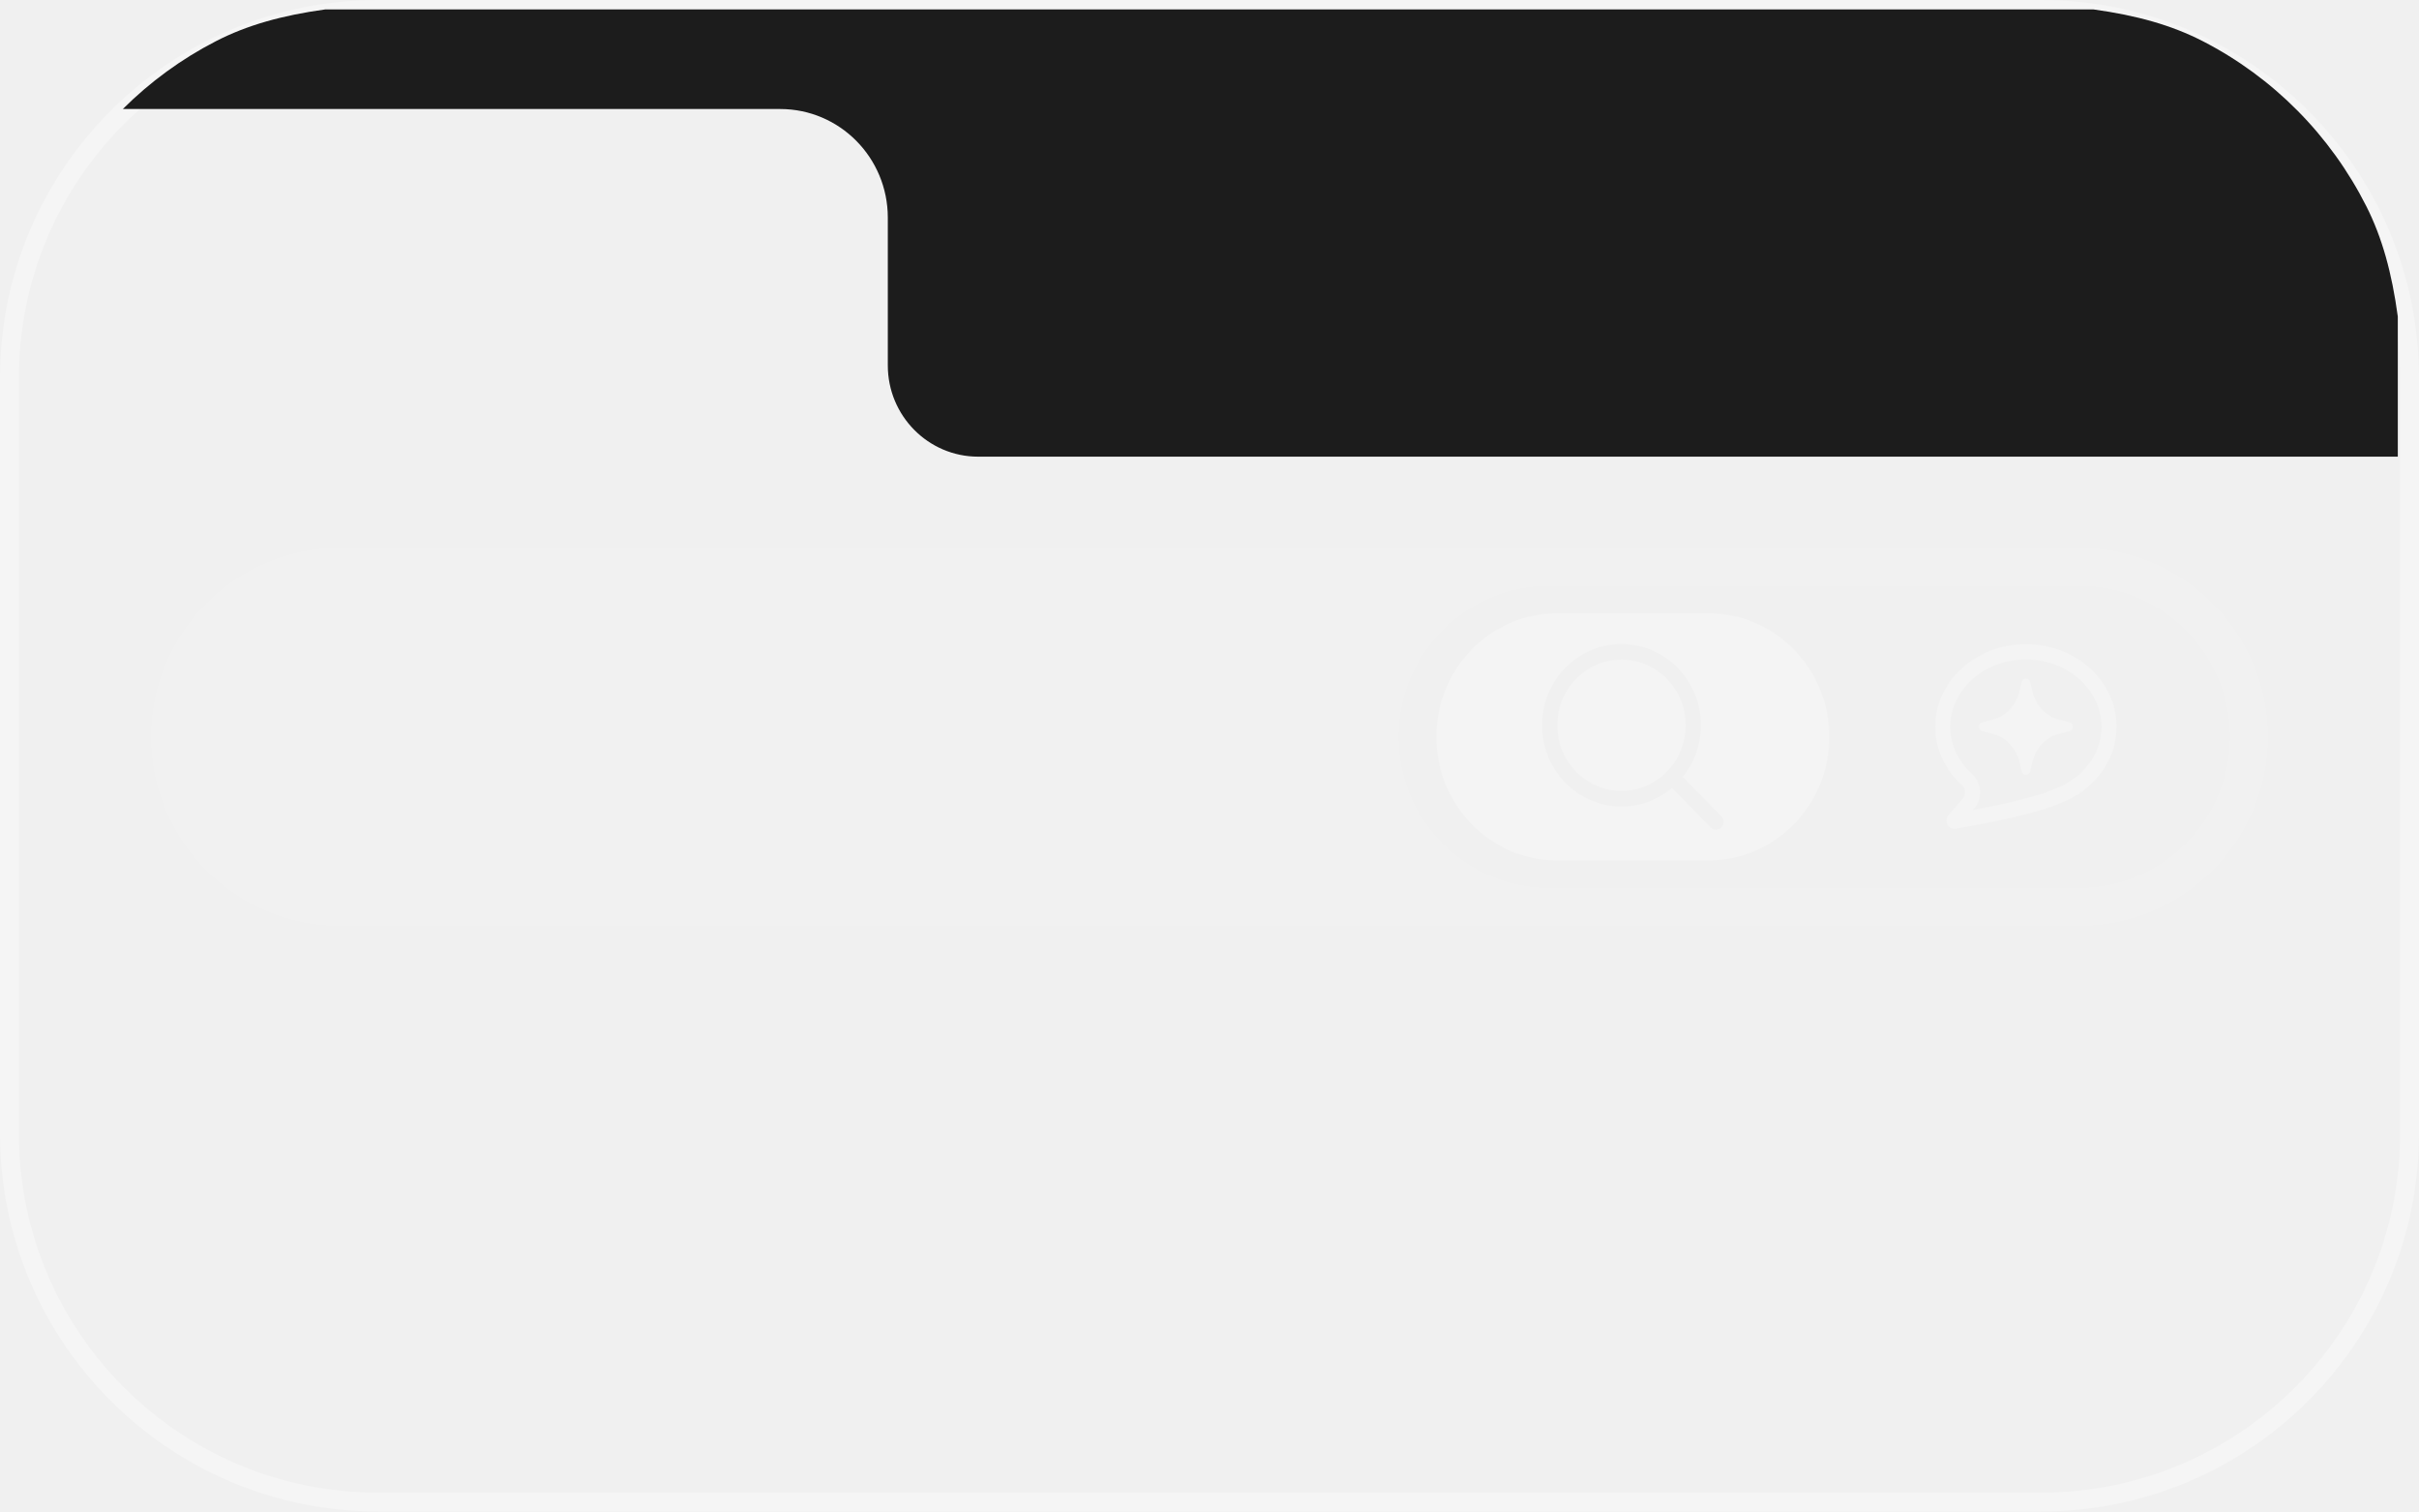
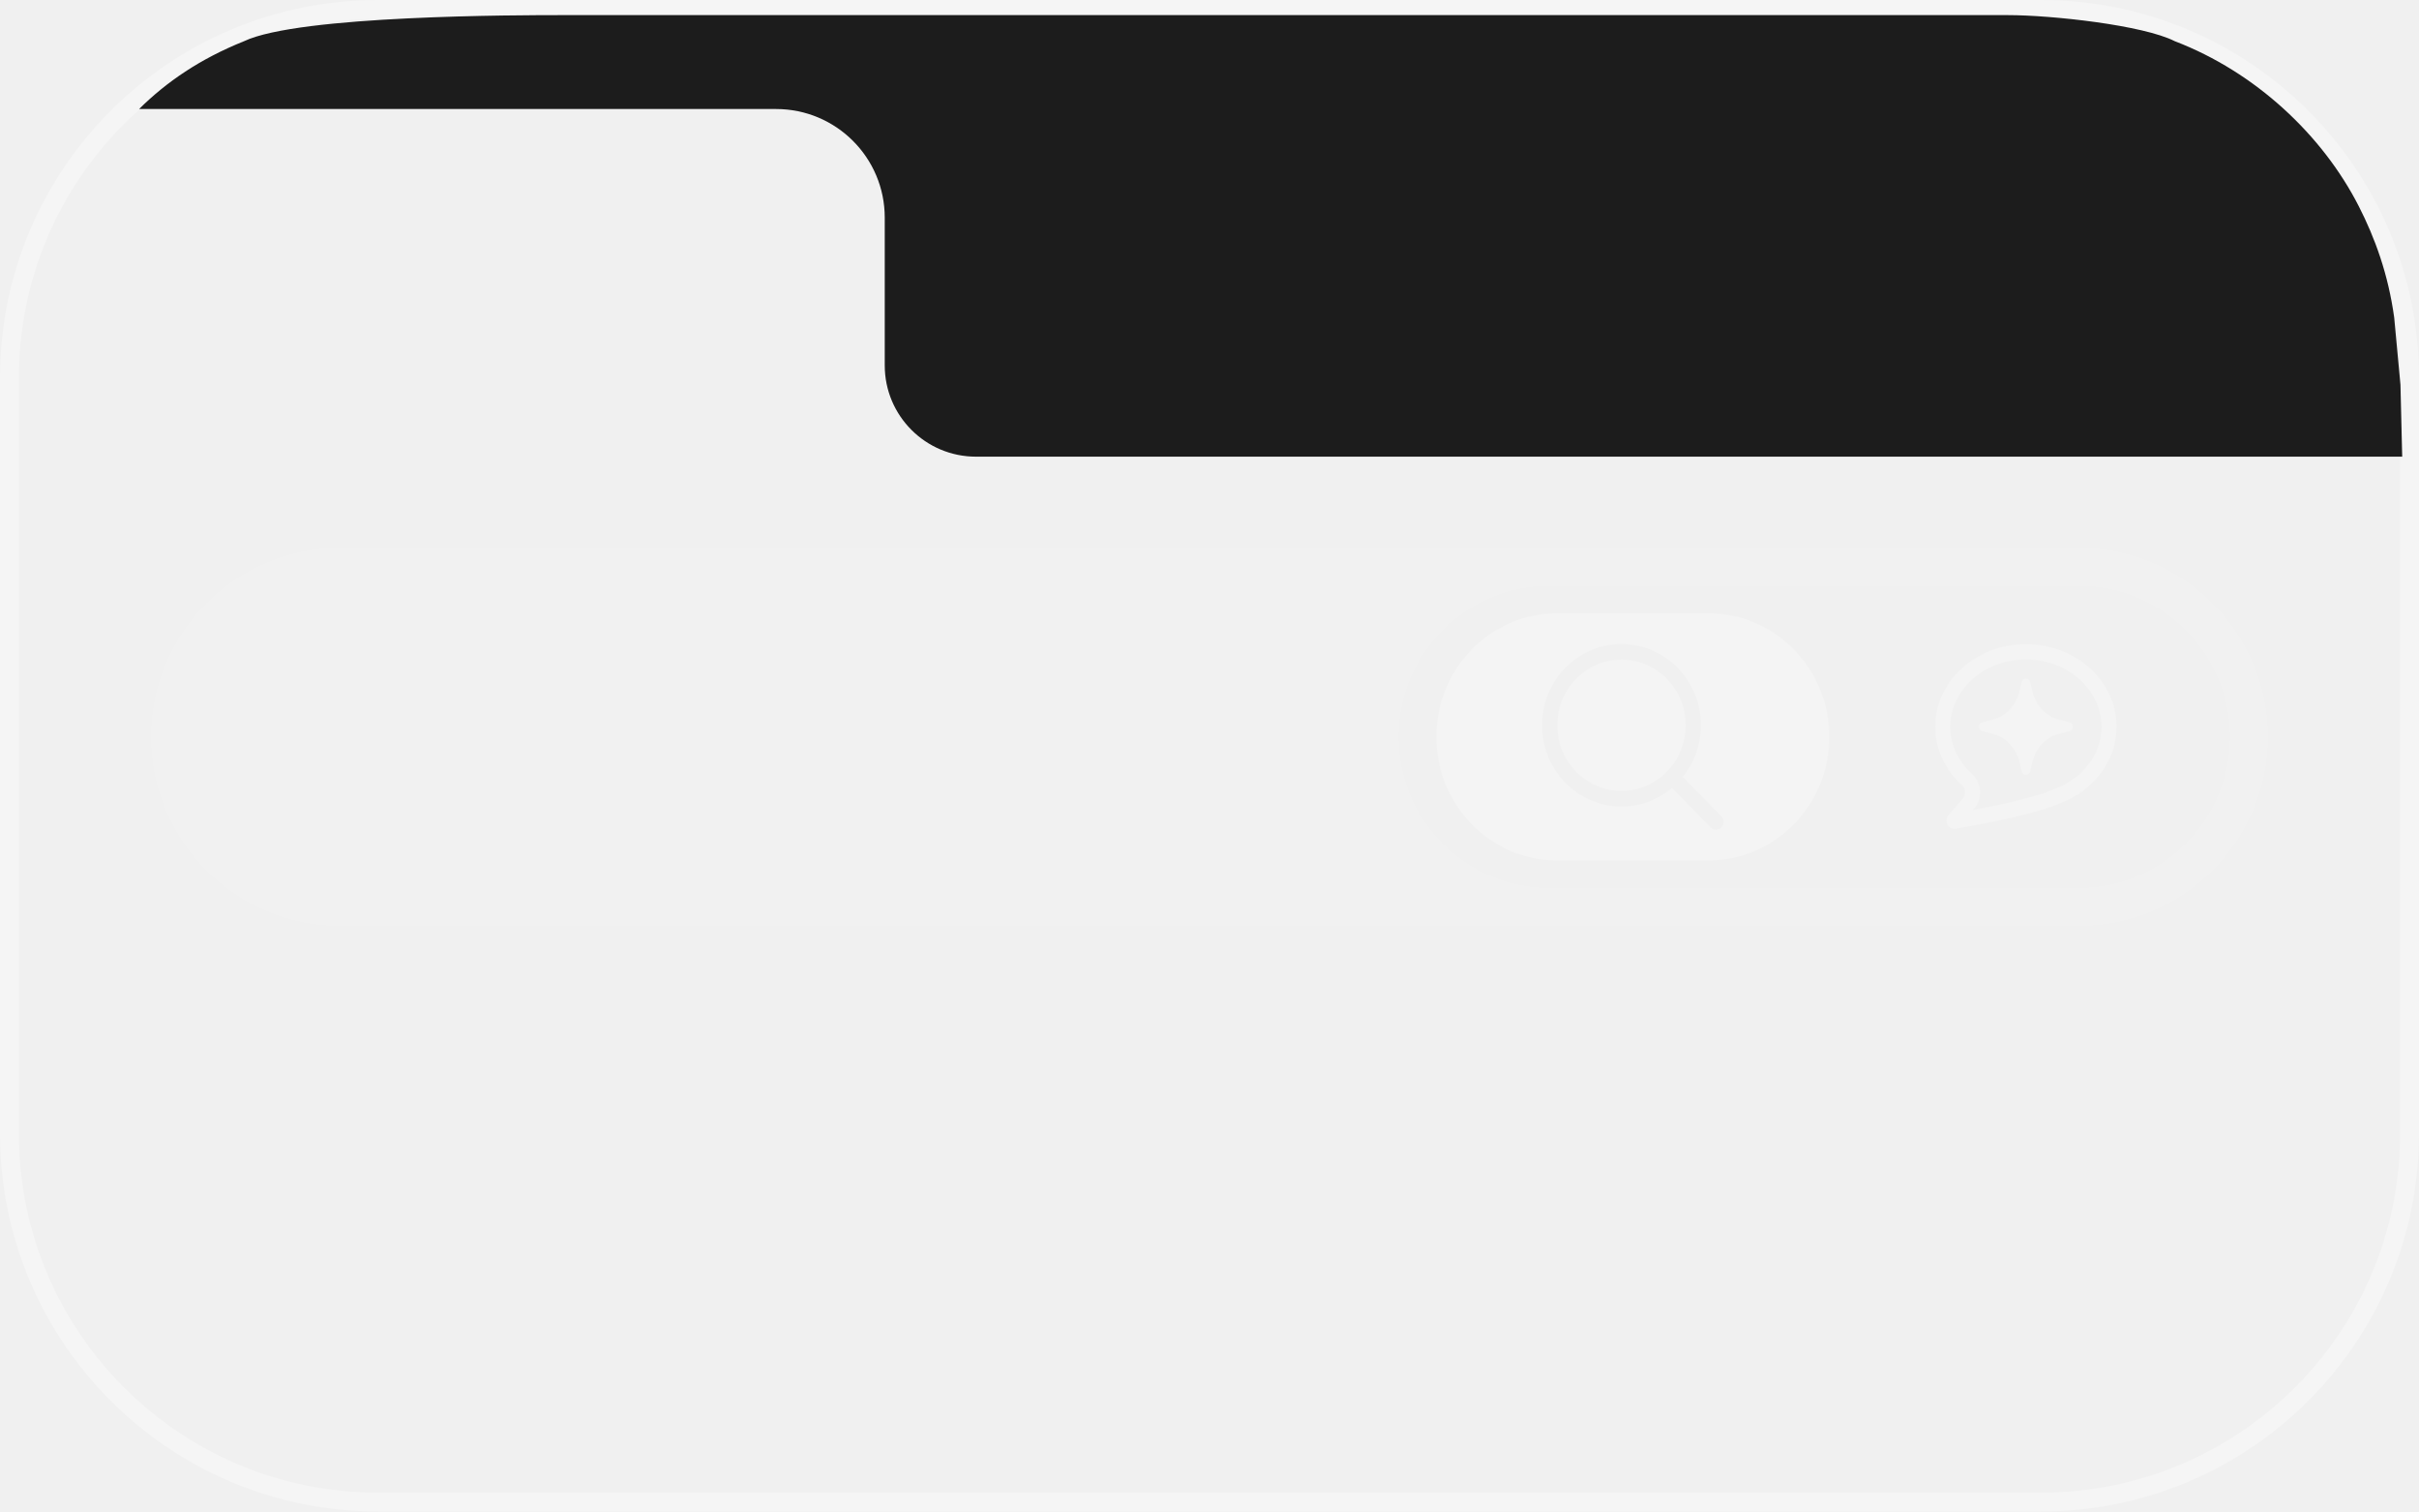
<svg xmlns="http://www.w3.org/2000/svg" fill="none" viewBox="0 0 128 80">
  <rect width="127" height="79" x=".5" y=".5" stroke="#fff" stroke-opacity=".32" rx="19.5" />
  <path fill="#fff" fill-opacity=".08" fill-rule="evenodd" d="M110 29c5.523 0 10 4.477 10 10s-4.477 10-10 10H18c-5.523 0-10-4.477-10-10s4.477-10 10-10zm-28 2c-4.418 0-8 3.582-8 8s3.582 8 8 8h28c4.418 0 8-3.582 8-8s-3.582-8-8-8z" clip-rule="evenodd" />
  <path fill="#fff" fill-opacity=".24" d="M90.4 32.455c3.535 0 6.4 2.93 6.4 6.545s-2.865 6.545-6.4 6.545h-8c-3.535 0-6.4-2.93-6.4-6.545s2.865-6.545 6.4-6.545zm-4.6 1.636c-2.32 0-4.2 1.923-4.2 4.295 0 2.373 1.88 4.296 4.2 4.296 1.016 0 1.947-.37 2.673-.983l2.044 2.09.063.053c.155.105.366.087.503-.053.136-.14.154-.355.051-.514l-.051-.064-2.044-2.09c.6-.743.961-1.696.961-2.735 0-2.372-1.88-4.295-4.2-4.295m21.4 0c2.651 0 4.8 1.957 4.8 4.372 0 1.832-1.237 3.4-2.991 4.051-1.135.533-3.927 1.074-5.52 1.353-.399.07-.656-.404-.391-.717l.777-.915c.168-.197.131-.5-.06-.673-.874-.791-1.415-1.887-1.415-3.099 0-2.415 2.149-4.372 4.8-4.372m0 .818c-2.299 0-4 1.678-4 3.554 0 .952.423 1.833 1.145 2.487.48.435.623 1.245.134 1.821l-.084.1c.587-.112 1.231-.242 1.852-.384 1.044-.238 1.948-.491 2.428-.717l.03-.013.031-.012c1.494-.554 2.464-1.852 2.464-3.282 0-1.876-1.701-3.554-4-3.554m-21.4 0c1.878 0 3.4 1.557 3.4 3.477s-1.522 3.478-3.4 3.478-3.4-1.557-3.4-3.478c0-1.92 1.522-3.477 3.4-3.477m21.172 1.189c.059-.243.397-.243.456 0l.131.538c.176.719.725 1.28 1.427 1.46l.527.134c.237.06.237.405 0 .466l-.527.135c-.702.18-1.251.74-1.427 1.459l-.131.538c-.059.243-.397.243-.456 0l-.132-.538c-.176-.718-.724-1.279-1.426-1.459l-.526-.135c-.238-.06-.238-.405 0-.466l.526-.134c.702-.18 1.25-.741 1.426-1.46z" />
-   <path fill="#1C1C1C" d="M110.783.5c2.288.317 4.131.833 5.776 1.68 3.727 1.917 6.757 4.977 8.656 8.74.838 1.661 1.35 3.522 1.663 5.833v7.417H51.762c-2.642 0-4.784-2.163-4.784-4.83v-7.82c0-3.176-2.55-5.75-5.694-5.75H6.5c1.44-1.437 3.099-2.65 4.925-3.59C13.07 1.333 14.913.817 17.2.5z" />
+   <path fill="#1C1C1C" d="M106.243.8c2.333 0 7.172.533 8.833 1.38 4.278 1.638 7.823 4.977 9.74 8.74.847 1.661 1.554 3.577 1.871 5.887l.332 3.556.092 3.807H51.646c-2.667 0-4.83-2.163-4.83-4.83v-7.82c0-3.176-2.575-5.75-5.75-5.75H7.36c1.454-1.437 3.218-2.652 5.556-3.59C15.806.8 27.542.8 29.702.8z" />
</svg>
